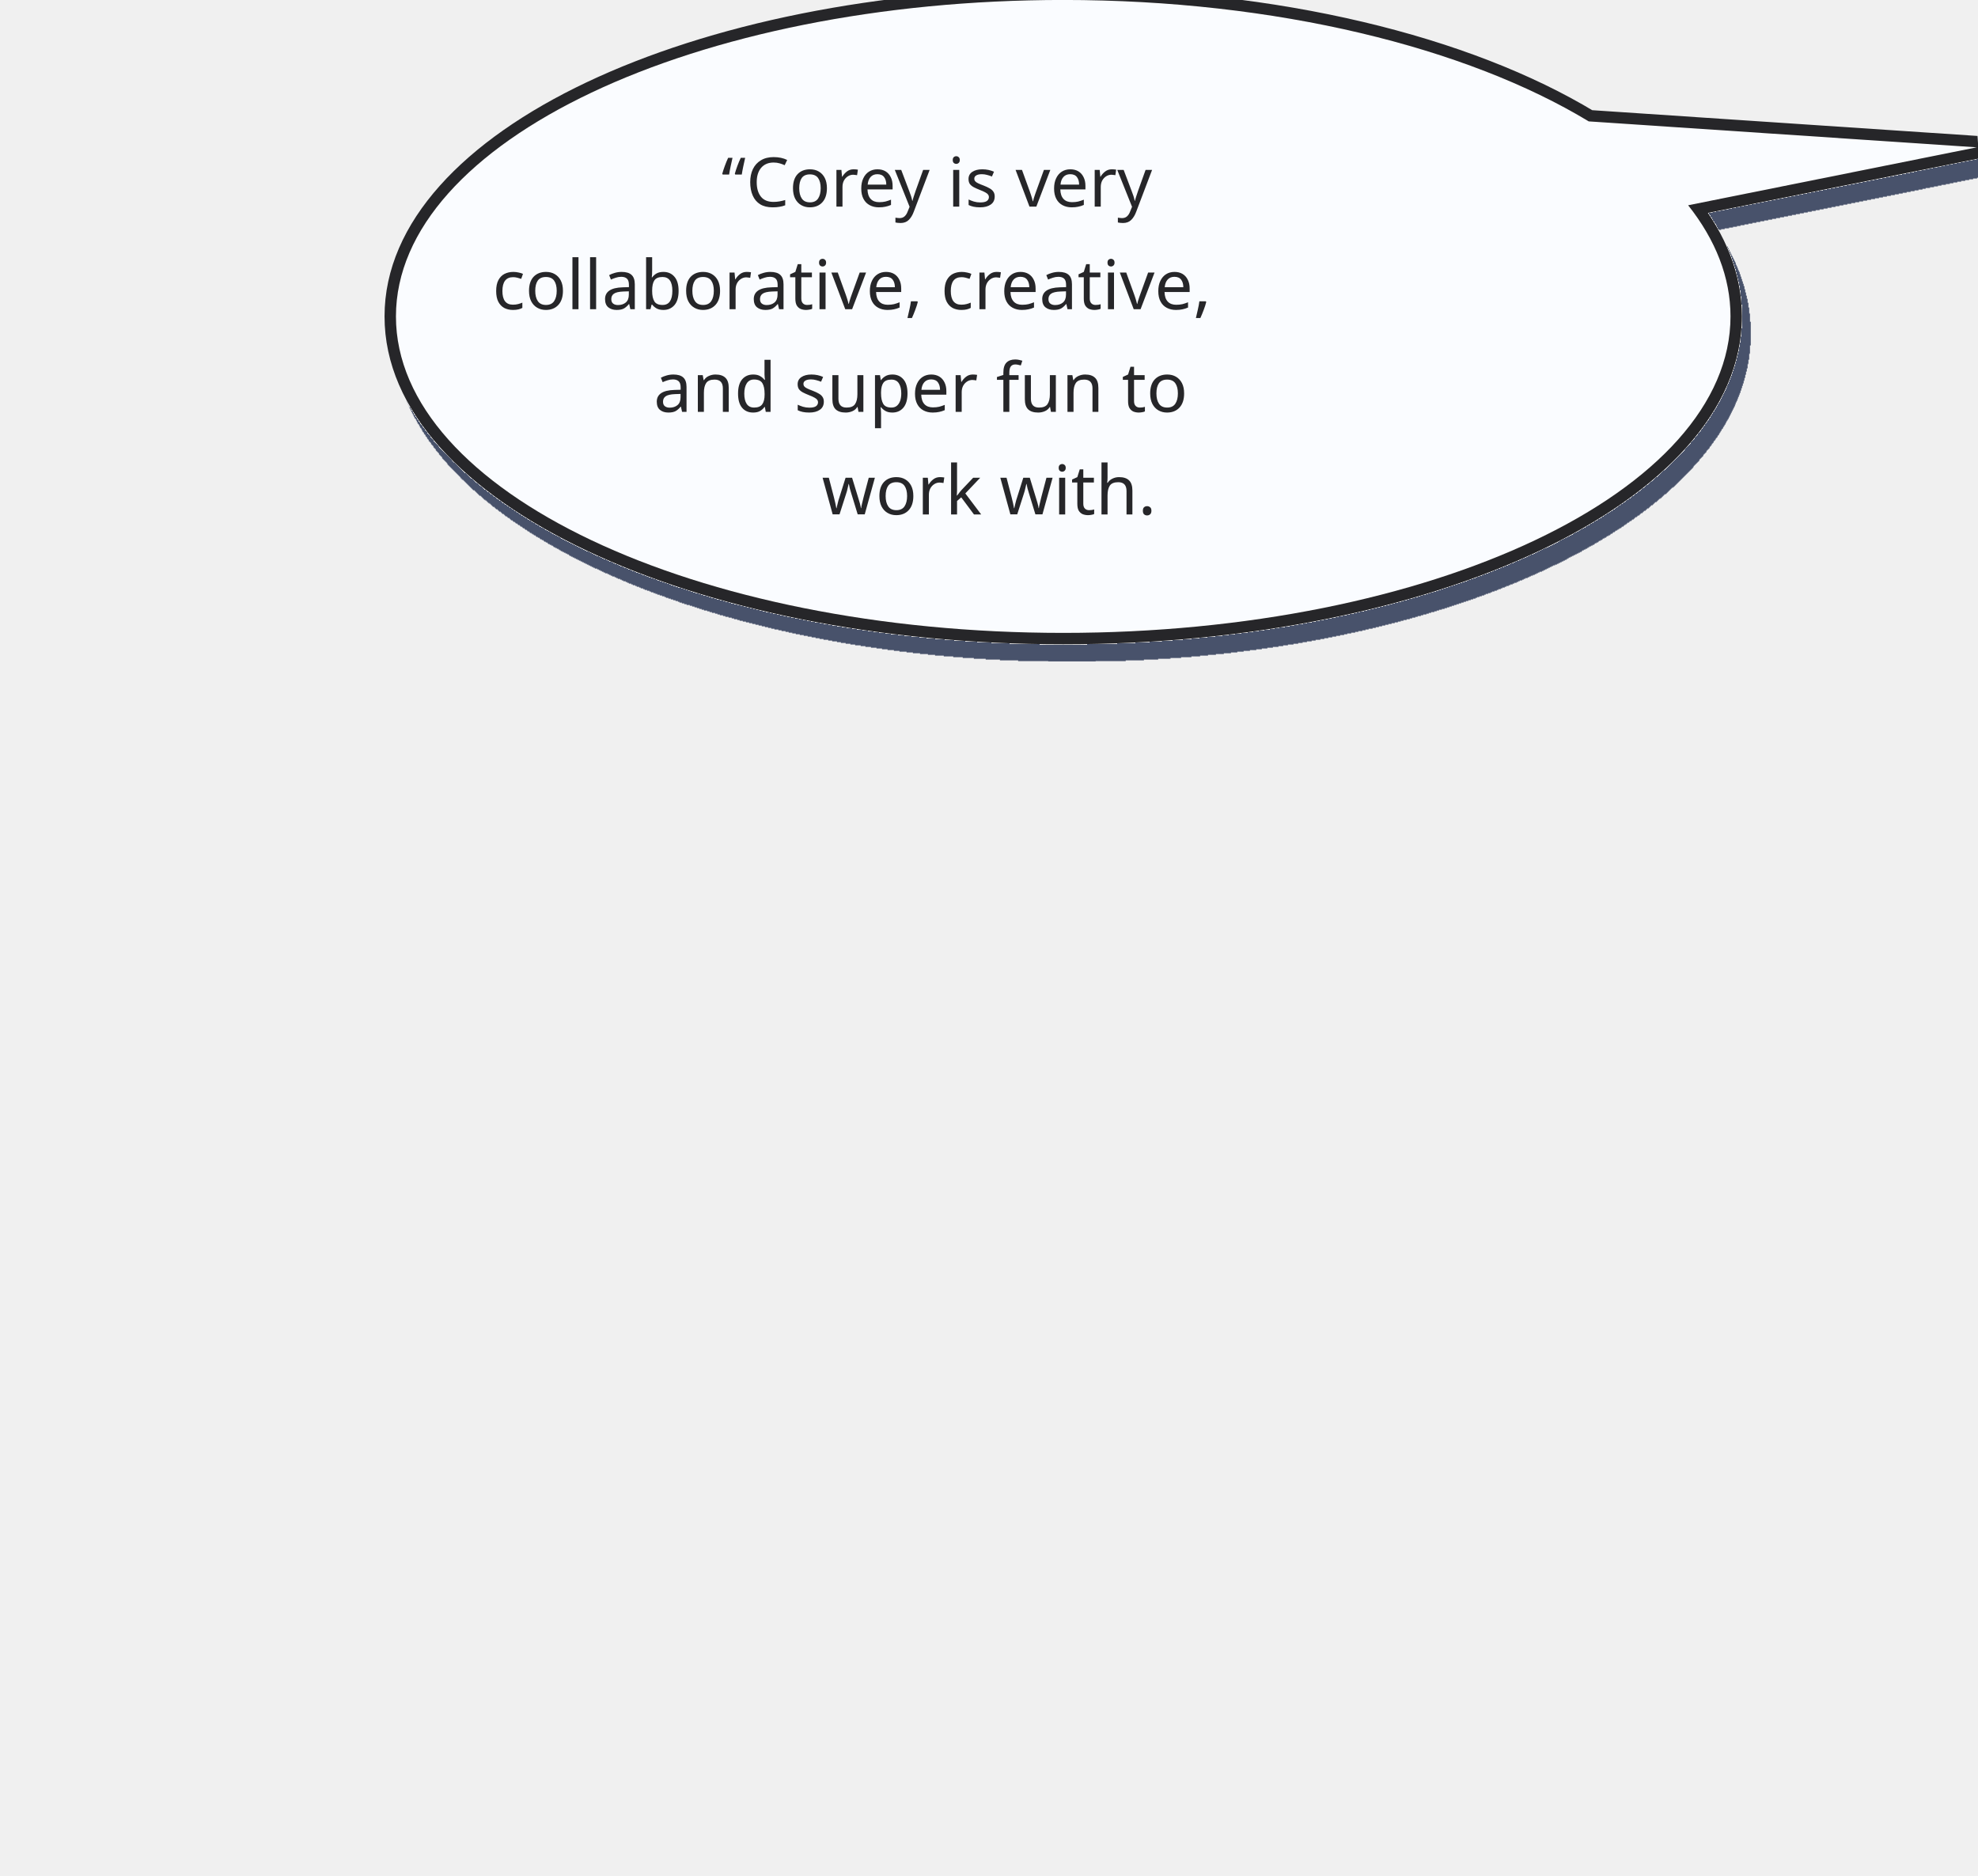
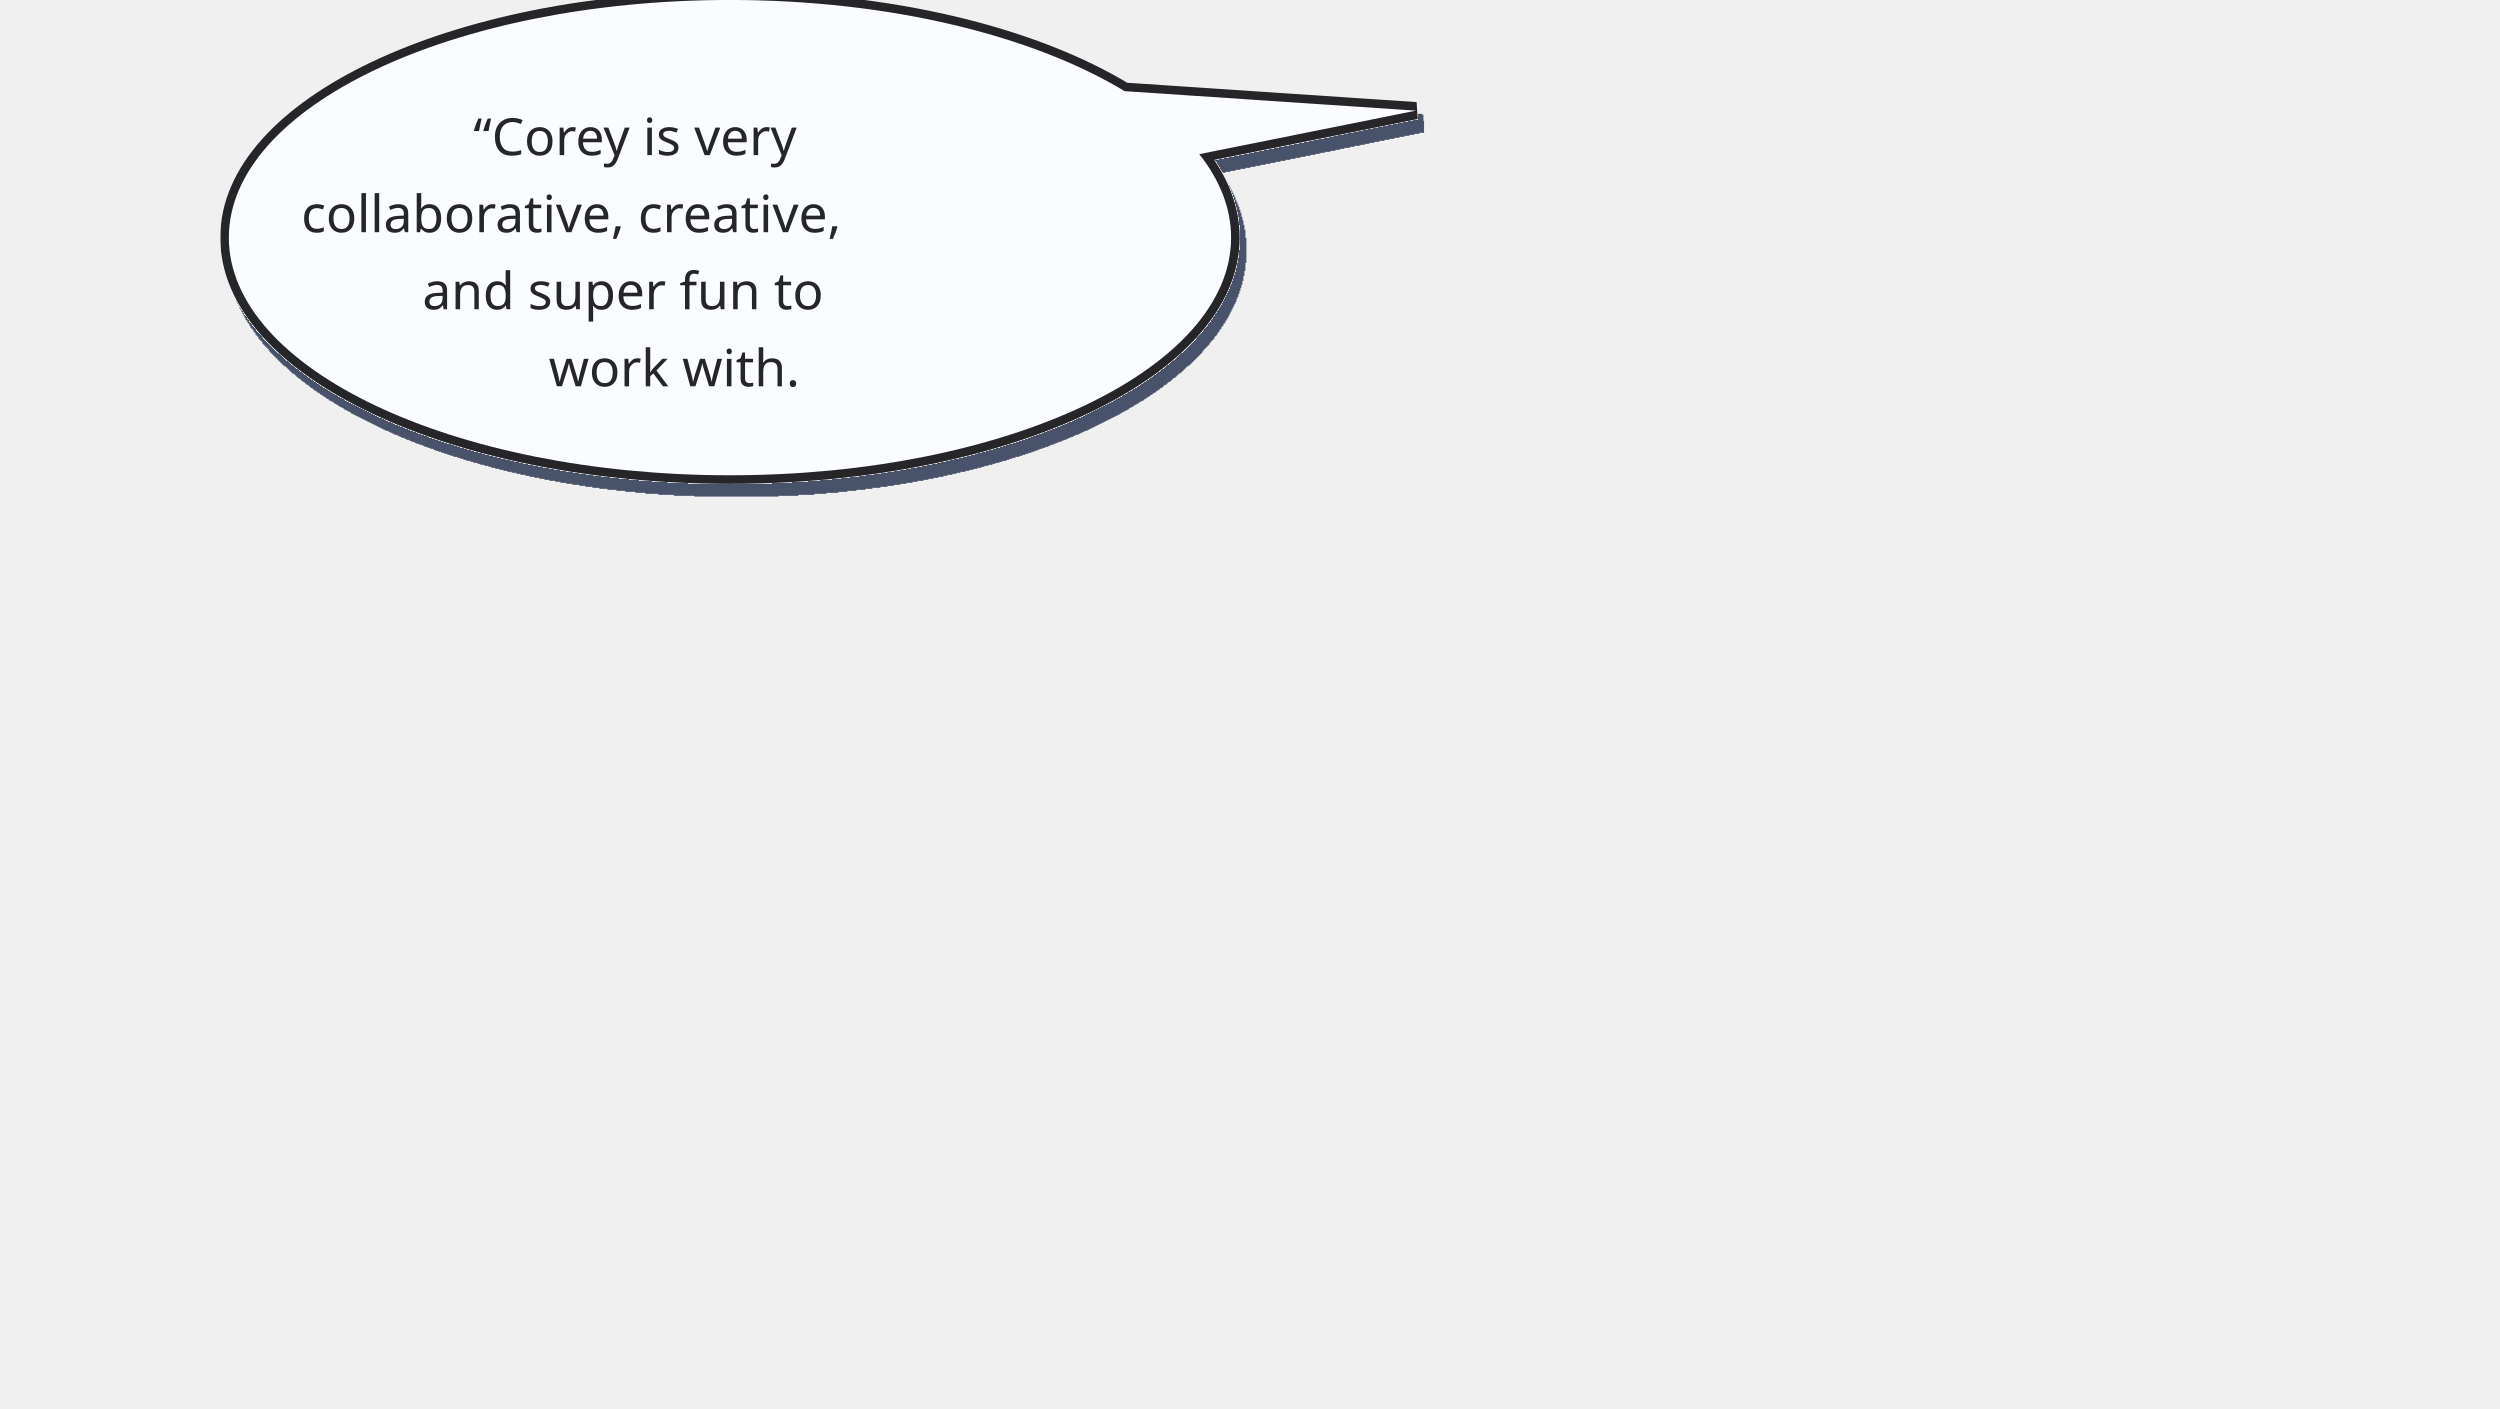
- <svg xmlns="http://www.w3.org/2000/svg" width="347" height="329" viewBox="0 0 347 329" fill="none">
-   <g filter="url(#filter0_d_792_8269)">
-     <mask id="path-1-outside-1_792_8269" maskUnits="userSpaceOnUse" x="67.459" y="-2.007" width="280" height="116" fill="black">
-       <rect fill="white" x="67.459" y="-2.007" width="280" height="116" />
-       <path d="M186.521 -0.007C223.953 -0.007 257.282 8.325 278.711 21.293L346.781 25.844L296.154 36.009C300.955 42.077 303.582 48.647 303.582 55.509C303.582 86.17 251.172 111.026 186.521 111.026C121.869 111.026 69.459 86.17 69.459 55.509C69.459 24.848 121.869 -0.007 186.521 -0.007Z" />
-     </mask>
-     <path d="M186.521 -0.007C223.953 -0.007 257.282 8.325 278.711 21.293L346.781 25.844L296.154 36.009C300.955 42.077 303.582 48.647 303.582 55.509C303.582 86.17 251.172 111.026 186.521 111.026C121.869 111.026 69.459 86.17 69.459 55.509C69.459 24.848 121.869 -0.007 186.521 -0.007Z" fill="#FAFCFF" />
-     <path d="M186.521 -0.007L186.521 -2.007H186.521V-0.007ZM278.711 21.293L277.675 23.004L278.092 23.256L278.577 23.288L278.711 21.293ZM346.781 25.844L347.175 27.805L346.915 23.849L346.781 25.844ZM296.154 36.009L295.761 34.048L292.561 34.691L294.586 37.25L296.154 36.009ZM303.582 55.509L305.582 55.509V55.509H303.582ZM186.521 111.026L186.521 113.026L186.521 113.026L186.521 111.026ZM69.459 55.509L67.459 55.509L67.459 55.509L69.459 55.509ZM186.521 -0.007L186.521 1.993C223.708 1.993 256.648 10.279 277.675 23.004L278.711 21.293L279.746 19.581C257.917 6.372 224.199 -2.007 186.521 -2.007L186.521 -0.007ZM278.711 21.293L278.577 23.288L346.648 27.84L346.781 25.844L346.915 23.849L278.844 19.297L278.711 21.293ZM346.781 25.844L346.388 23.883L295.761 34.048L296.154 36.009L296.548 37.97L347.175 27.805L346.781 25.844ZM296.154 36.009L294.586 37.25C299.168 43.042 301.582 49.187 301.582 55.509H303.582H305.582C305.582 48.107 302.741 41.111 297.723 34.768L296.154 36.009ZM303.582 55.509L301.582 55.509C301.582 69.618 289.451 82.993 268.438 92.958C247.577 102.852 218.617 109.026 186.521 109.026L186.521 111.026L186.521 113.026C219.075 113.026 248.646 106.772 270.152 96.573C291.507 86.445 305.582 72.061 305.582 55.509L303.582 55.509ZM186.521 111.026V109.026C154.424 109.026 125.464 102.852 104.603 92.958C83.59 82.993 71.459 69.618 71.459 55.509L69.459 55.509L67.459 55.509C67.459 72.061 81.534 86.445 102.889 96.573C124.395 106.772 153.966 113.026 186.521 113.026V111.026ZM69.459 55.509H71.459C71.459 41.4 83.59 28.026 104.603 18.06C125.464 8.167 154.424 1.993 186.521 1.993V-0.007V-2.007C153.966 -2.007 124.395 4.246 102.889 14.446C81.534 24.574 67.459 38.957 67.459 55.509H69.459Z" fill="#262629" mask="url(#path-1-outside-1_792_8269)" />
+ <svg xmlns="http://www.w3.org/2000/svg" width="584" height="329" viewBox="0 0 584 329" fill="none">
+   <g id="andrea-words1">
+     <g id="Union" filter="url(#filter0_d_907_196673)">
+       <mask id="path-1-outside-1_907_196673" maskUnits="userSpaceOnUse" x="51.459" y="-2.007" width="280" height="116" fill="black">
+         <rect fill="white" x="51.459" y="-2.007" width="280" height="116" />
+         <path d="M170.521 -0.007C207.953 -0.007 241.282 8.325 262.711 21.293L330.781 25.844L280.154 36.009C284.955 42.077 287.582 48.647 287.582 55.509C287.582 86.17 235.172 111.026 170.521 111.026C105.869 111.026 53.459 86.17 53.459 55.509C53.459 24.848 105.869 -0.007 170.521 -0.007Z" />
+       </mask>
+       <path d="M170.521 -0.007C207.953 -0.007 241.282 8.325 262.711 21.293L330.781 25.844L280.154 36.009C284.955 42.077 287.582 48.647 287.582 55.509C287.582 86.17 235.172 111.026 170.521 111.026C105.869 111.026 53.459 86.17 53.459 55.509C53.459 24.848 105.869 -0.007 170.521 -0.007Z" fill="#FAFCFF" />
+       <path d="M170.521 -0.007L170.521 -2.007H170.521V-0.007ZM262.711 21.293L261.675 23.004L262.092 23.256L262.577 23.288L262.711 21.293ZM330.781 25.844L331.175 27.805L330.915 23.849L330.781 25.844ZM280.154 36.009L279.761 34.048L276.561 34.691L278.586 37.25L280.154 36.009ZM287.582 55.509L289.582 55.509V55.509H287.582ZM170.521 111.026L170.521 113.026L170.521 113.026L170.521 111.026ZM53.459 55.509L51.459 55.509L51.459 55.509L53.459 55.509ZM170.521 -0.007L170.521 1.993C207.708 1.993 240.648 10.279 261.675 23.004L262.711 21.293L263.746 19.581C241.917 6.372 208.199 -2.007 170.521 -2.007L170.521 -0.007ZM262.711 21.293L262.577 23.288L330.648 27.84L330.781 25.844L330.915 23.849L262.844 19.297L262.711 21.293ZM330.781 25.844L330.388 23.883L279.761 34.048L280.154 36.009L280.548 37.97L331.175 27.805L330.781 25.844ZM280.154 36.009L278.586 37.25C283.168 43.042 285.582 49.187 285.582 55.509H287.582H289.582C289.582 48.107 286.741 41.111 281.723 34.768L280.154 36.009ZM287.582 55.509L285.582 55.509C285.582 69.618 273.451 82.993 252.438 92.958C231.577 102.852 202.617 109.026 170.521 109.026L170.521 111.026L170.521 113.026C203.075 113.026 232.646 106.772 254.152 96.573C275.507 86.445 289.582 72.061 289.582 55.509L287.582 55.509ZM170.521 111.026V109.026C138.424 109.026 109.464 102.852 88.603 92.958C67.59 82.993 55.459 69.618 55.459 55.509L53.459 55.509L51.459 55.509C51.459 72.061 65.534 86.445 86.889 96.573C108.395 106.772 137.966 113.026 170.521 113.026V111.026ZM53.459 55.509H55.459C55.459 41.4 67.59 28.026 88.603 18.06C109.464 8.167 138.424 1.993 170.521 1.993V-0.007V-2.007C137.966 -2.007 108.395 4.246 86.888 14.446C65.534 24.574 51.459 38.957 51.459 55.509H53.459Z" fill="#262629" mask="url(#path-1-outside-1_907_196673)" />
+     </g>
+     <text id="âCorey is very collaborative, creative, and super fun to work with." fill="#262629" xml:space="preserve" style="white-space: pre" font-family="Anime Ace" font-size="12" letter-spacing="0em">
+       <tspan x="110.565" y="36.245">“Corey is very 
+ </tspan>
+       <tspan x="70.388" y="54.245">collaborative, creative, 
+ </tspan>
+       <tspan x="98.671" y="72.245">and super fun to 
+ </tspan>
+       <tspan x="128.185" y="90.245">work with.</tspan>
+     </text>
  </g>
-   <text fill="#262629" xml:space="preserve" style="white-space: pre" font-family="Anime Ace" font-size="12" letter-spacing="0em">
-     <tspan x="126.565" y="36.245">“Corey is very 
- </tspan>
-     <tspan x="86.388" y="54.245">collaborative, creative, 
- </tspan>
-     <tspan x="114.671" y="72.245">and super fun to 
- </tspan>
-     <tspan x="144.185" y="90.245">work with.</tspan>
-   </text>
  <defs>
-     <filter id="filter0_d_792_8269" x="67.459" y="-2.007" width="281.216" height="118.033" filterUnits="userSpaceOnUse" color-interpolation-filters="sRGB">
+     <filter id="filter0_d_907_196673" x="51.459" y="-2.007" width="281.216" height="118.033" filterUnits="userSpaceOnUse" color-interpolation-filters="sRGB">
      <feFlood flood-opacity="0" result="BackgroundImageFix" />
      <feColorMatrix in="SourceAlpha" type="matrix" values="0 0 0 0 0 0 0 0 0 0 0 0 0 0 0 0 0 0 127 0" result="hardAlpha" />
      <feOffset dx="1.5" dy="3" />
      <feComposite in2="hardAlpha" operator="out" />
      <feColorMatrix type="matrix" values="0 0 0 0 0.282 0 0 0 0 0.321 0 0 0 0 0.418 0 0 0 1 0" />
-       <feBlend mode="normal" in2="BackgroundImageFix" result="effect1_dropShadow_792_8269" />
-       <feBlend mode="normal" in="SourceGraphic" in2="effect1_dropShadow_792_8269" result="shape" />
+       <feBlend mode="normal" in2="BackgroundImageFix" result="effect1_dropShadow_907_196673" />
+       <feBlend mode="normal" in="SourceGraphic" in2="effect1_dropShadow_907_196673" result="shape" />
    </filter>
  </defs>
</svg>
